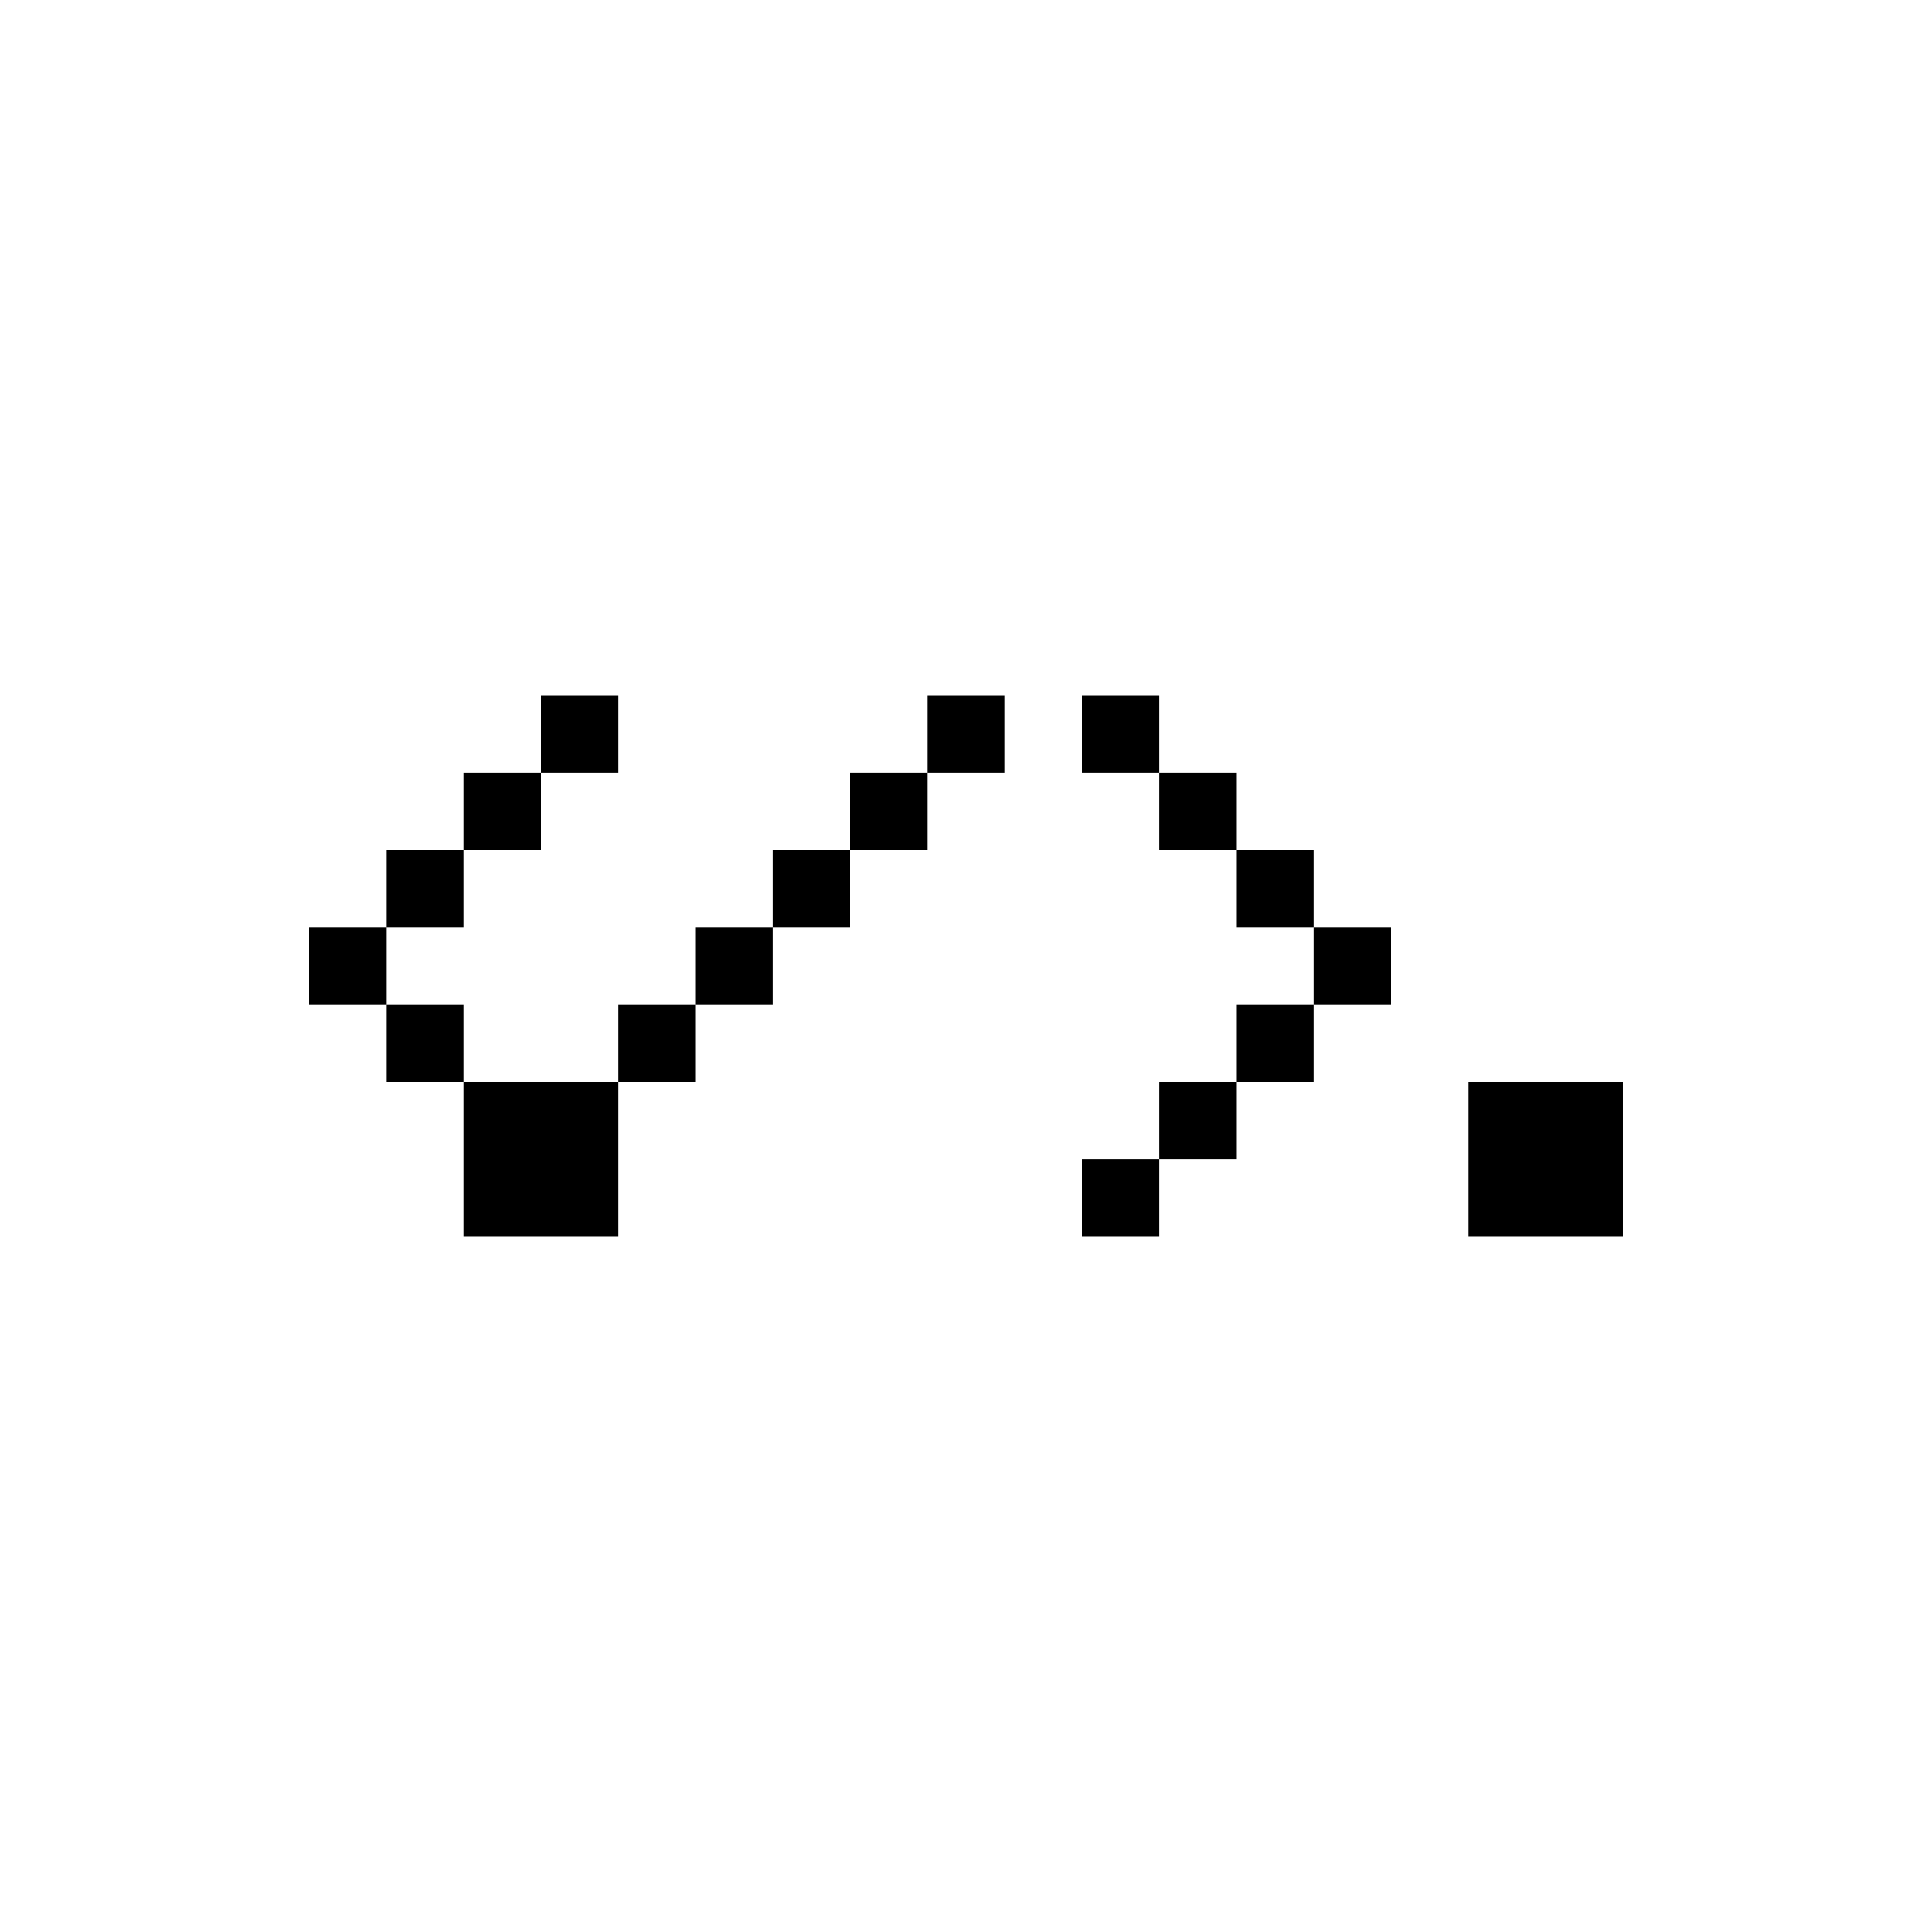
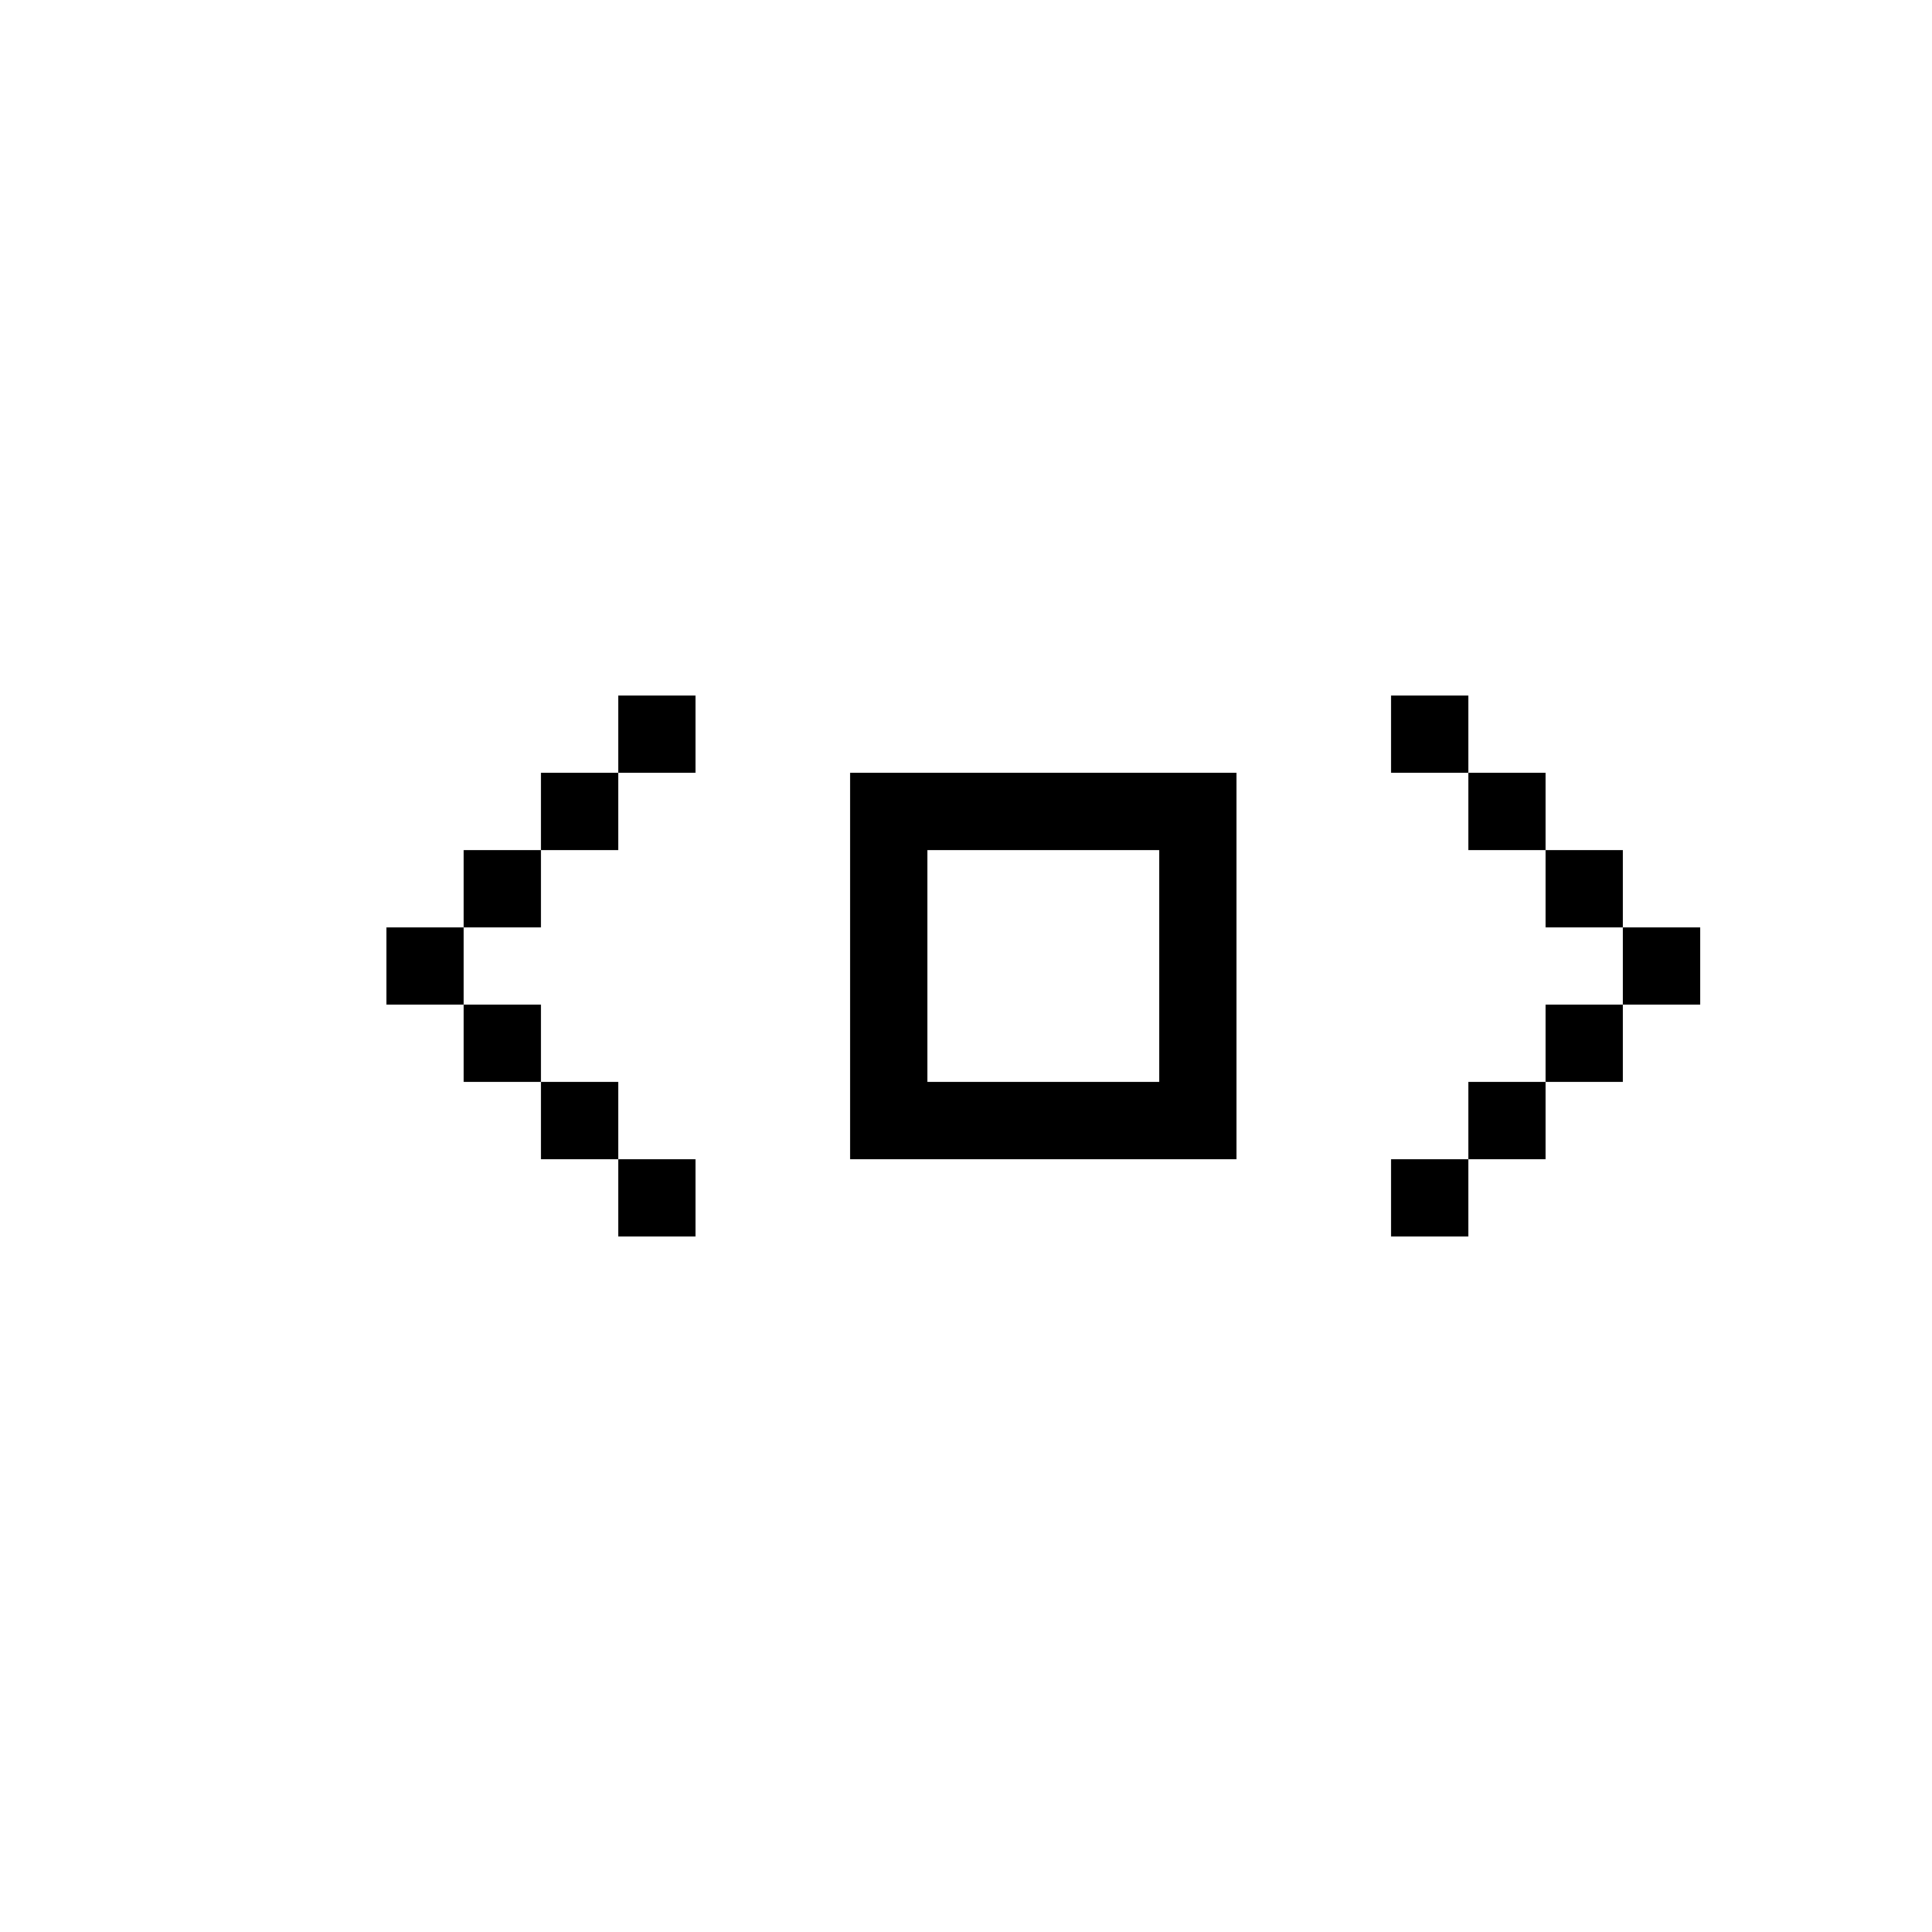
<svg xmlns="http://www.w3.org/2000/svg" viewBox="0 0 250 250" fill="currentColor" shape-rendering="crispEdges">
-   <rect x="70" y="90" width="10" height="10" />
-   <rect x="60" y="100" width="10" height="10" />
-   <rect x="50" y="110" width="10" height="10" />
-   <rect x="40" y="120" width="10" height="10" />
-   <rect x="50" y="130" width="10" height="10" />
-   <rect x="60" y="140" width="10" height="10" />
-   <rect x="70" y="150" width="10" height="10" />
-   <rect x="120" y="90" width="10" height="10" />
-   <rect x="110" y="100" width="10" height="10" />
-   <rect x="100" y="110" width="10" height="10" />
-   <rect x="90" y="120" width="10" height="10" />
-   <rect x="80" y="130" width="10" height="10" />
+   <rect x="80" y="90" width="10" height="10" />
+   <rect x="70" y="100" width="10" height="10" />
+   <rect x="60" y="110" width="10" height="10" />
+   <rect x="50" y="120" width="10" height="10" />
+   <rect x="60" y="130" width="10" height="10" />
  <rect x="70" y="140" width="10" height="10" />
-   <rect x="60" y="150" width="10" height="10" />
-   <rect x="140" y="90" width="10" height="10" />
-   <rect x="150" y="100" width="10" height="10" />
-   <rect x="160" y="110" width="10" height="10" />
-   <rect x="170" y="120" width="10" height="10" />
-   <rect x="160" y="130" width="10" height="10" />
-   <rect x="150" y="140" width="10" height="10" />
-   <rect x="140" y="150" width="10" height="10" />
-   <rect x="190" y="140" width="20" height="20" />
+   <rect x="80" y="150" width="10" height="10" />
+   <rect x="110" y="100" width="50" height="10" />
+   <rect x="110" y="140" width="50" height="10" />
+   <rect x="110" y="110" width="10" height="30" />
+   <rect x="150" y="110" width="10" height="30" />
+   <rect x="180" y="90" width="10" height="10" />
+   <rect x="190" y="100" width="10" height="10" />
+   <rect x="200" y="110" width="10" height="10" />
+   <rect x="210" y="120" width="10" height="10" />
+   <rect x="200" y="130" width="10" height="10" />
+   <rect x="190" y="140" width="10" height="10" />
+   <rect x="180" y="150" width="10" height="10" />
</svg>
